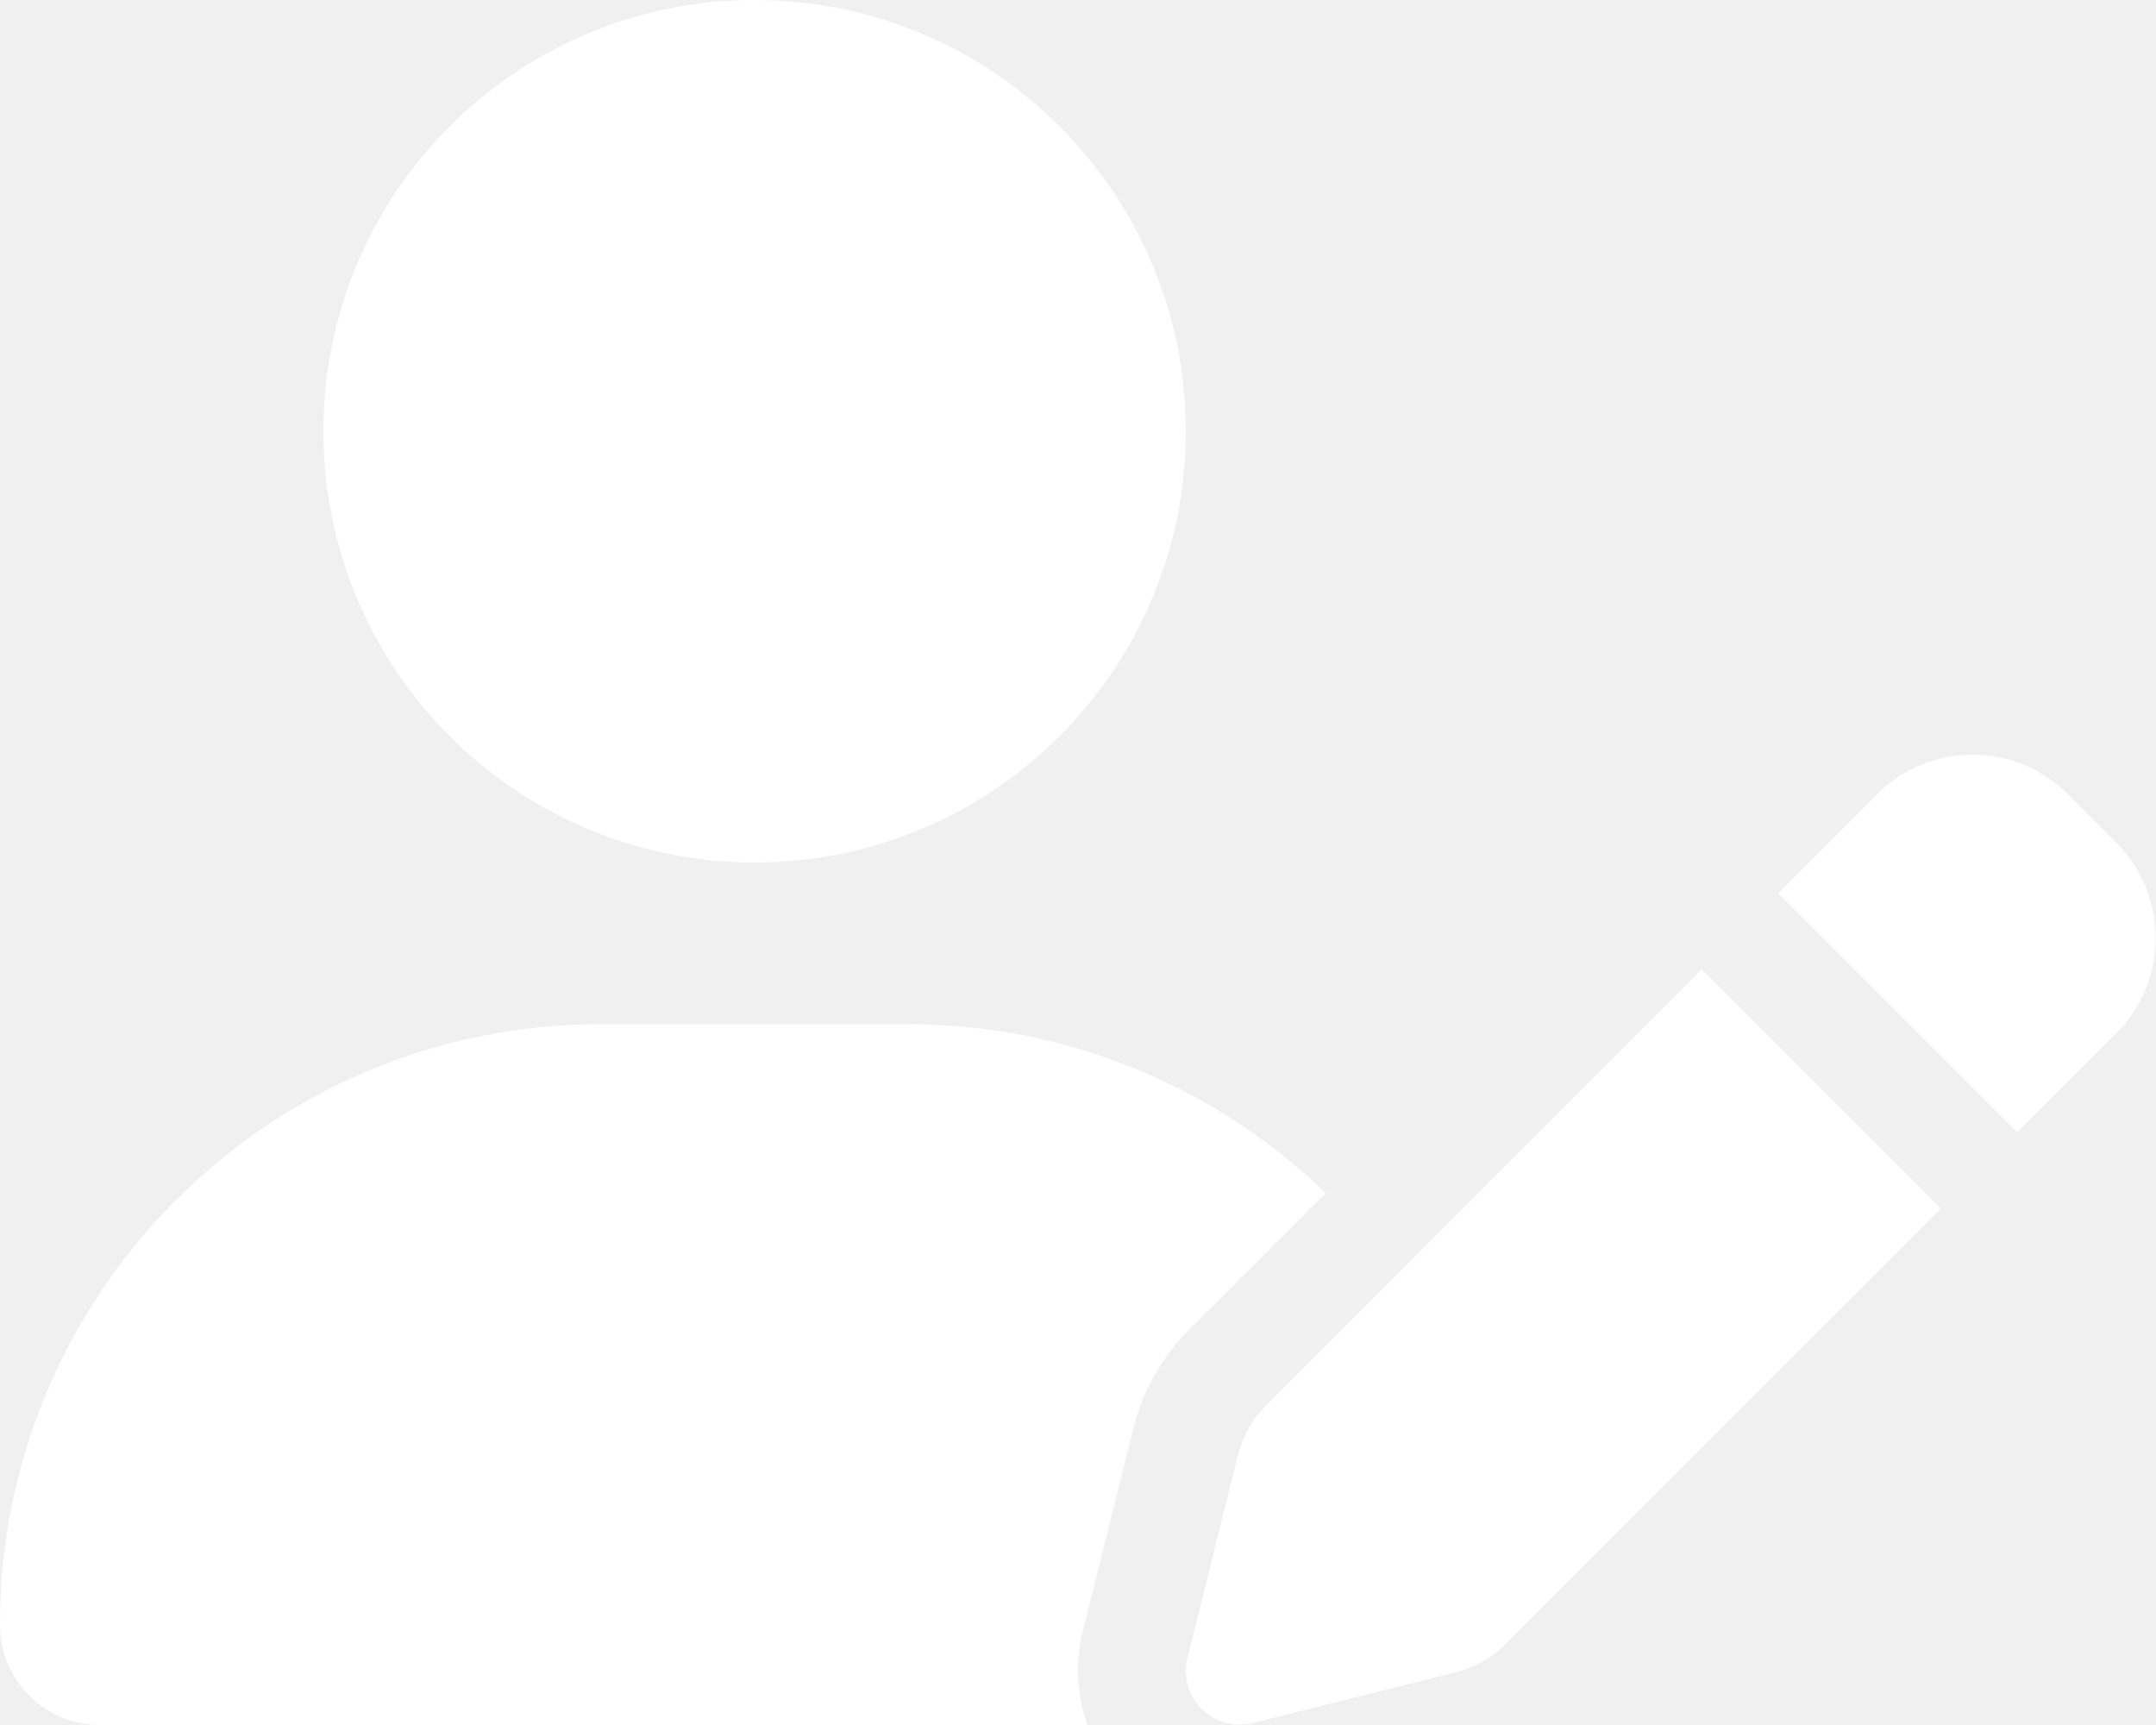
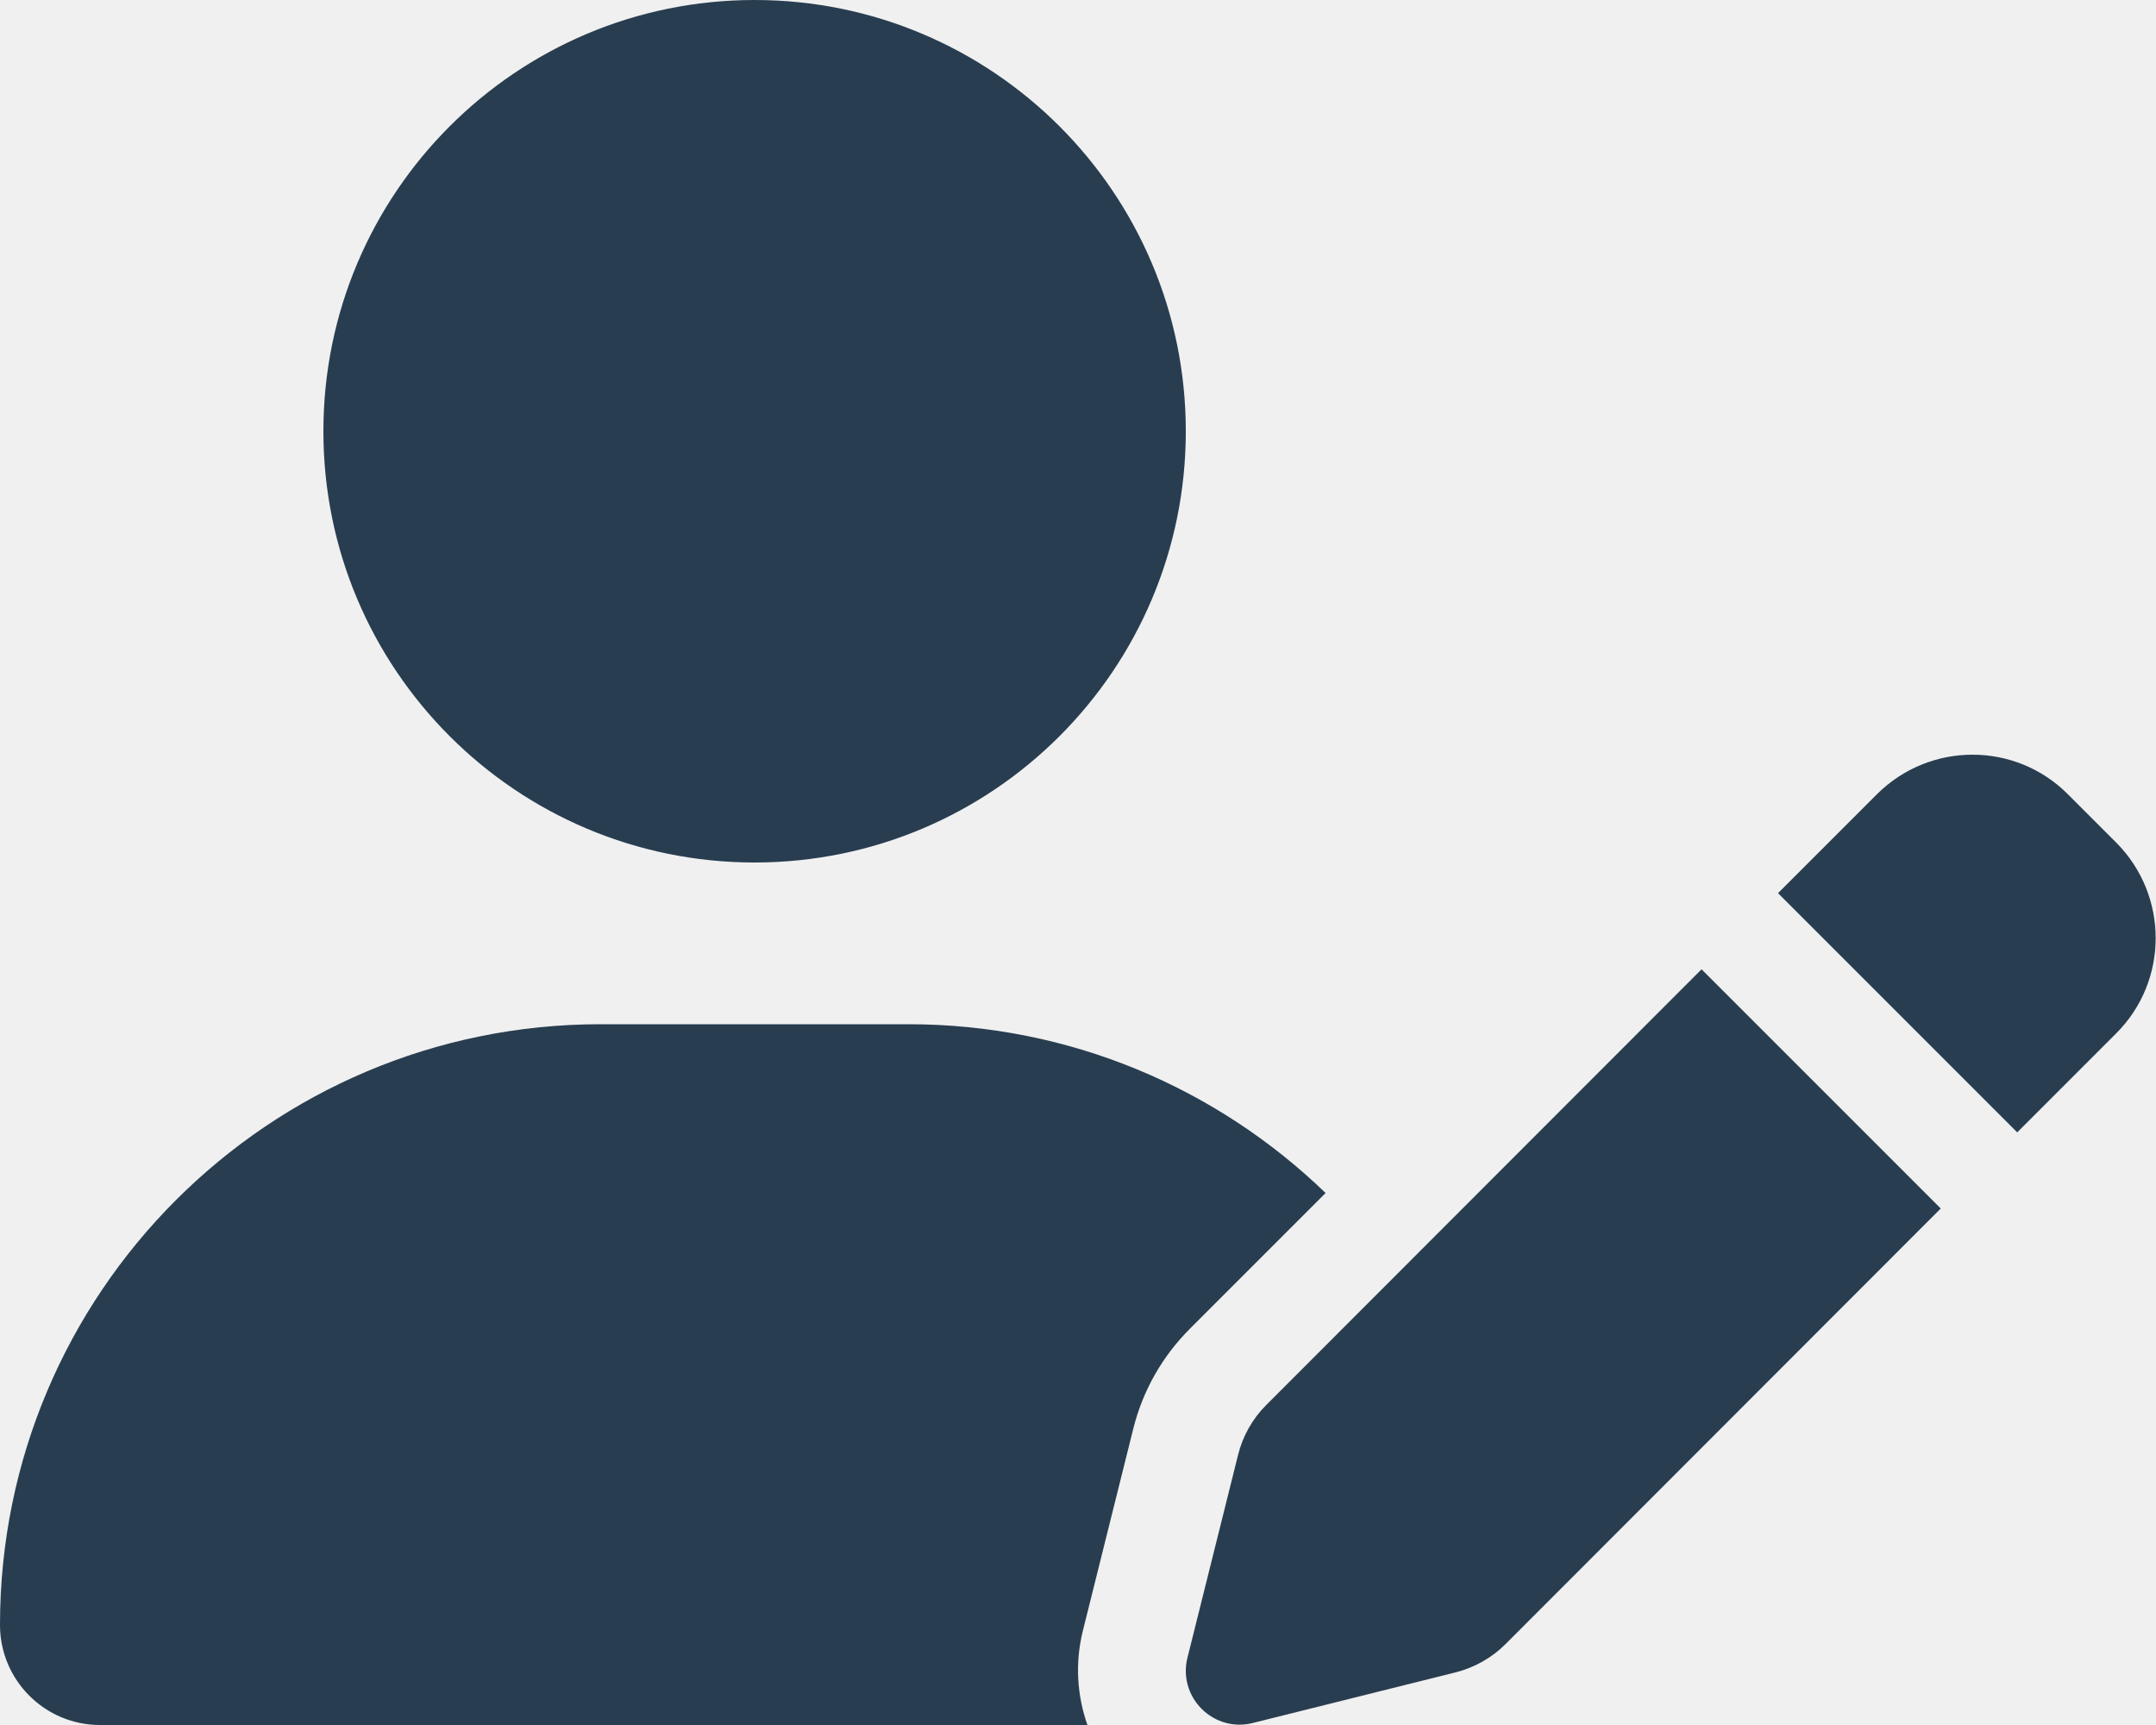
<svg xmlns="http://www.w3.org/2000/svg" height="16" width="20" viewBox="0 0 640 512">
-   <path opacity="1" fill="#FFF" d="M224 256A128 128 0 1 0 224 0a128 128 0 1 0 0 256zm-45.7 48C79.8 304 0 383.8 0 482.3C0 498.7 13.3 512 29.7 512H322.8c-3.1-8.8-3.7-18.4-1.4-27.8l15-60.1c2.8-11.3 8.6-21.5 16.8-29.7l40.3-40.3c-32.1-31-75.7-50.1-123.9-50.1H178.3zm435.5-68.3c-15.6-15.6-40.9-15.6-56.6 0l-29.4 29.4 71 71 29.4-29.4c15.6-15.6 15.6-40.9 0-56.6l-14.4-14.4zM375.9 417c-4.1 4.1-7 9.2-8.4 14.9l-15 60.1c-1.4 5.5 .2 11.2 4.2 15.2s9.7 5.6 15.2 4.2l60.1-15c5.6-1.4 10.8-4.3 14.9-8.4L576.1 358.7l-71-71L375.9 417z" />
+   <path opacity="1" fill="#283d50" d="M224 256A128 128 0 1 0 224 0a128 128 0 1 0 0 256zm-45.7 48C79.8 304 0 383.8 0 482.3C0 498.7 13.3 512 29.7 512H322.8c-3.1-8.8-3.7-18.4-1.4-27.8l15-60.1c2.8-11.3 8.6-21.5 16.8-29.7l40.3-40.3c-32.1-31-75.7-50.1-123.9-50.1H178.3zm435.5-68.3c-15.6-15.6-40.9-15.6-56.6 0l-29.4 29.4 71 71 29.4-29.4c15.6-15.6 15.6-40.9 0-56.6l-14.4-14.4zM375.9 417c-4.1 4.1-7 9.2-8.4 14.9l-15 60.1c-1.4 5.5 .2 11.2 4.2 15.2s9.7 5.6 15.2 4.2l60.1-15c5.6-1.4 10.8-4.3 14.9-8.4L576.1 358.7l-71-71L375.9 417z" />
</svg>
